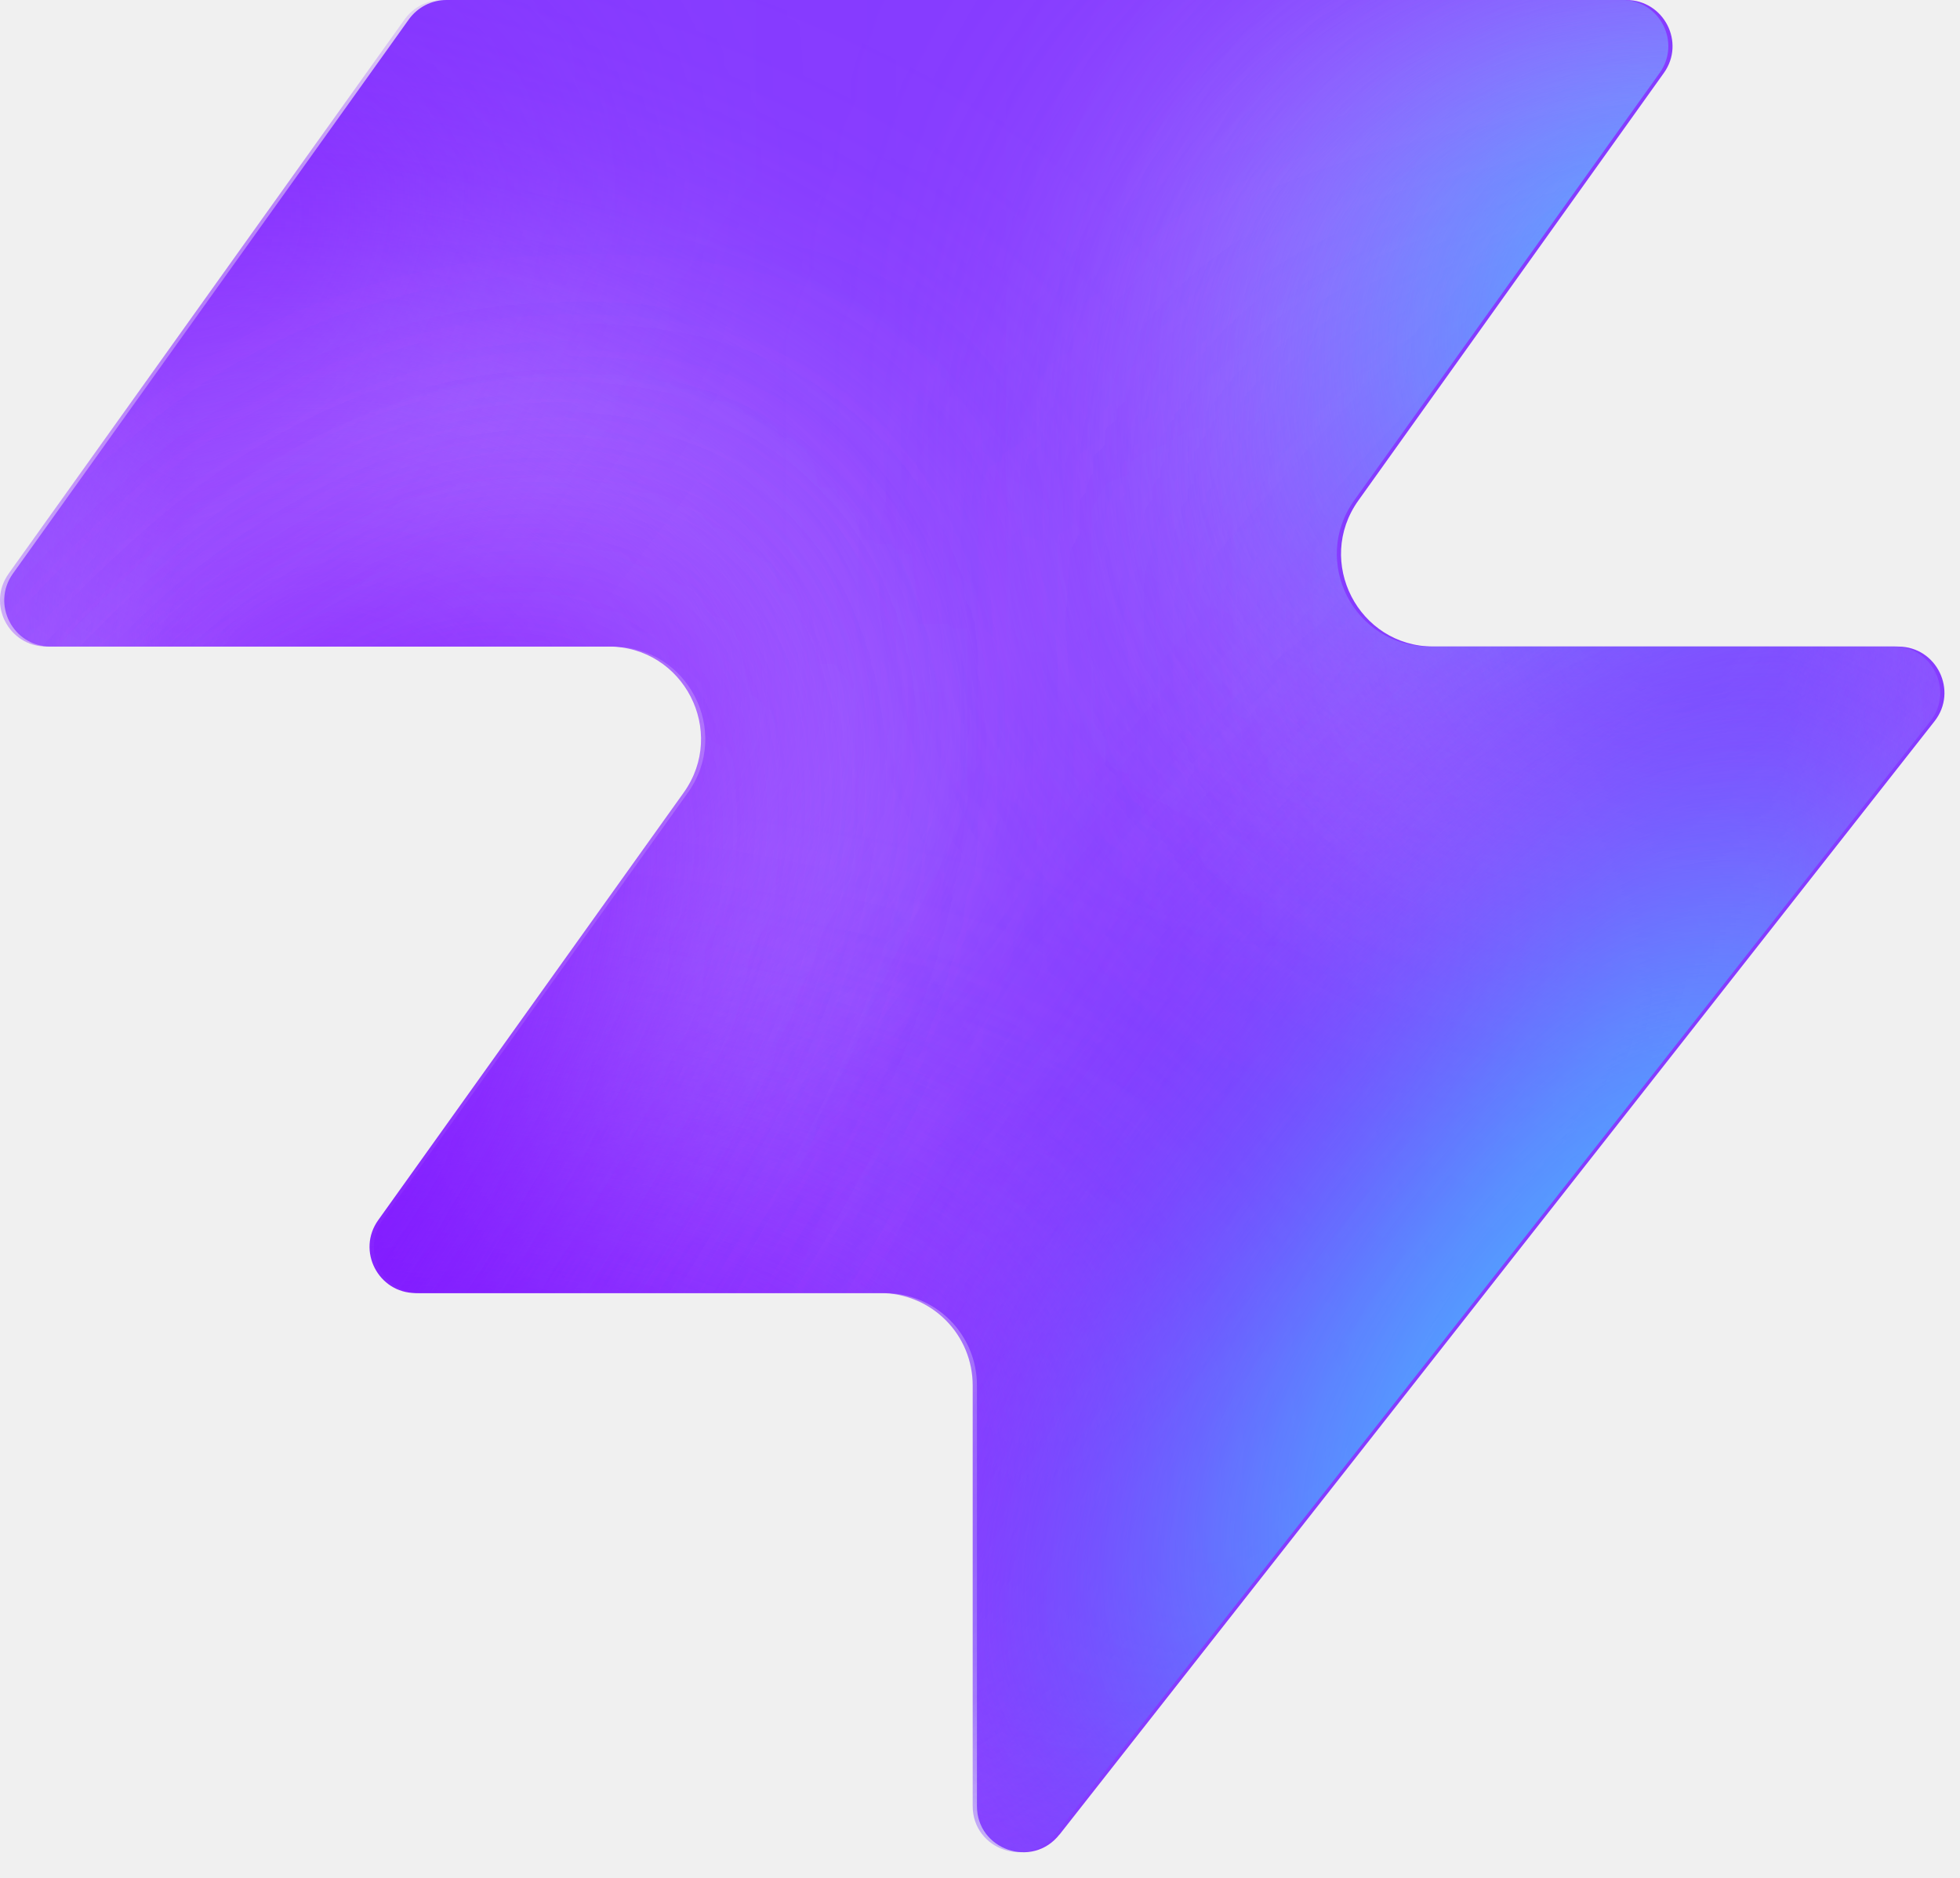
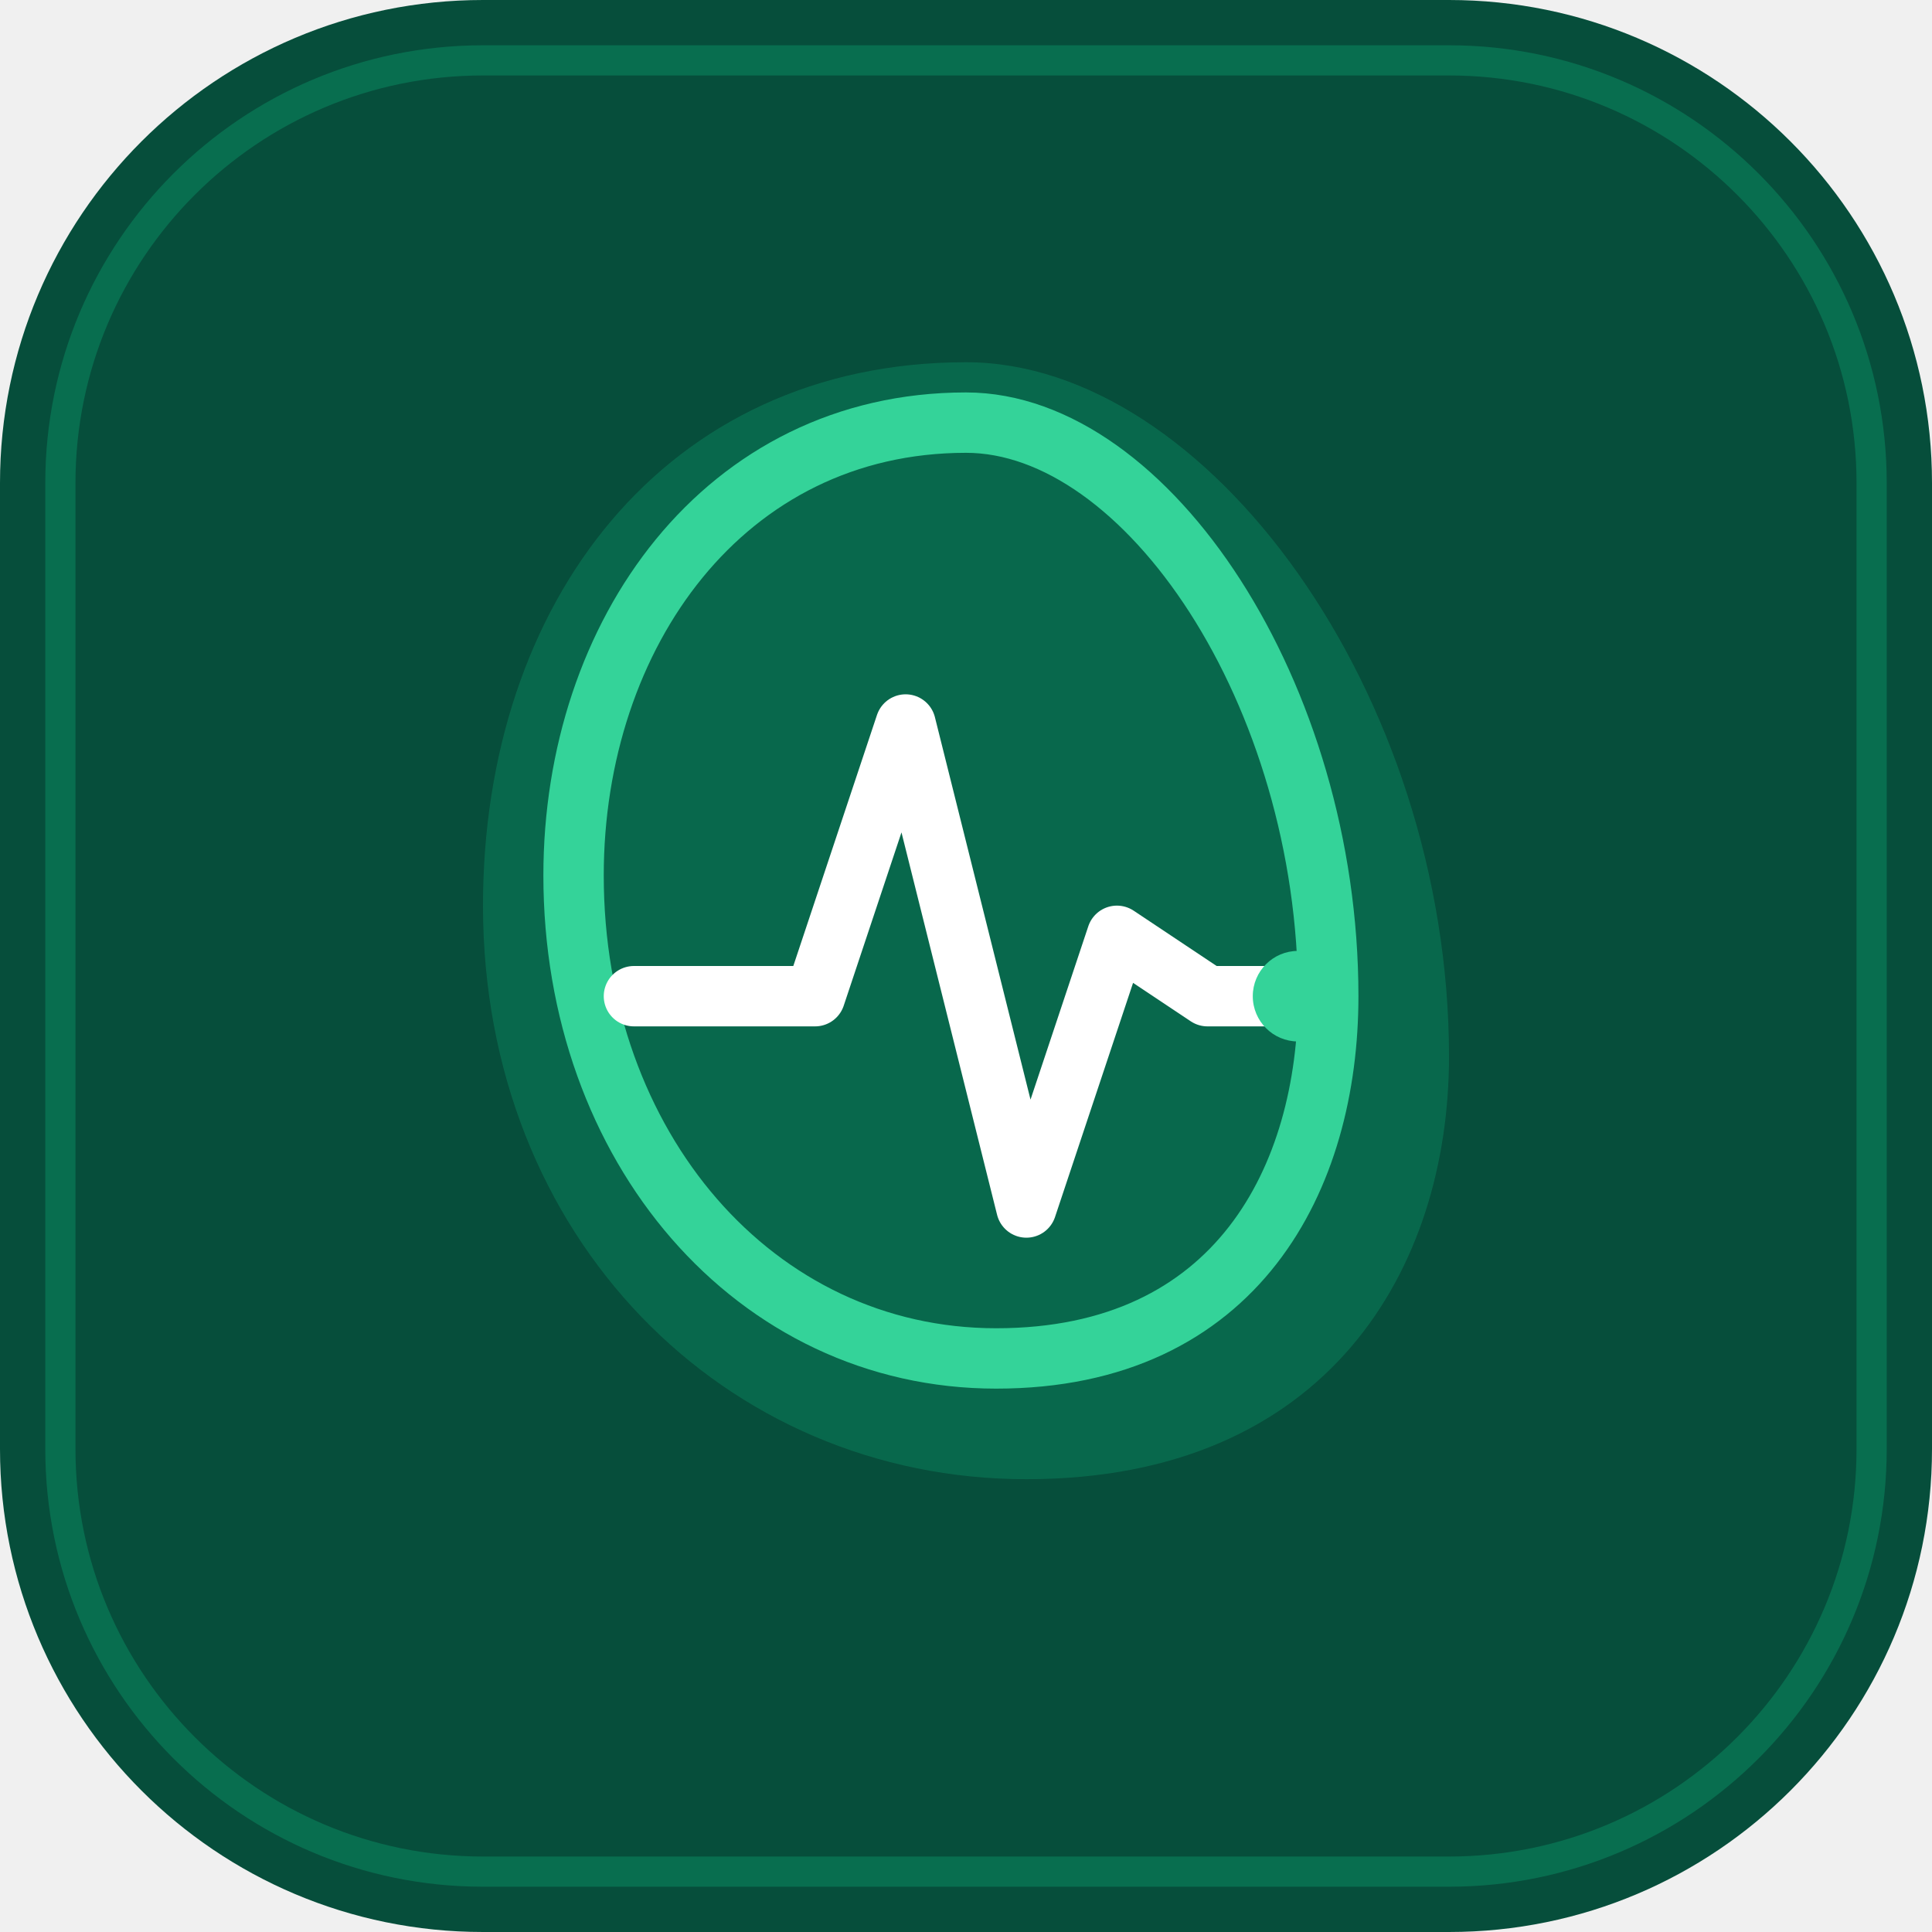
- <svg xmlns="http://www.w3.org/2000/svg" width="48" height="46" fill="none" viewBox="0 0 48 46">
-   <path fill="#863bff" d="M25.946 44.938c-.664.845-2.021.375-2.021-.698V33.937a2.26 2.26 0 0 0-2.262-2.262H10.287c-.92 0-1.456-1.04-.92-1.788l7.48-10.471c1.07-1.497 0-3.578-1.842-3.578H1.237c-.92 0-1.456-1.04-.92-1.788L10.013.474c.214-.297.556-.474.92-.474h28.894c.92 0 1.456 1.04.92 1.788l-7.48 10.471c-1.07 1.498 0 3.579 1.842 3.579h11.377c.943 0 1.473 1.088.89 1.83L25.947 44.94z" style="fill:#863bff;fill:color(display-p3 .525 .23 1);fill-opacity:1" />
-   <mask id="a" width="48" height="46" x="0" y="0" maskUnits="userSpaceOnUse" style="mask-type:alpha">
-     <path fill="#000" d="M25.842 44.938c-.664.844-2.021.375-2.021-.698V33.937a2.26 2.26 0 0 0-2.262-2.262H10.183c-.92 0-1.456-1.04-.92-1.788l7.48-10.471c1.07-1.498 0-3.579-1.842-3.579H1.133c-.92 0-1.456-1.04-.92-1.787L9.91.473c.214-.297.556-.474.92-.474h28.894c.92 0 1.456 1.04.92 1.788l-7.48 10.471c-1.07 1.498 0 3.578 1.842 3.578h11.377c.943 0 1.473 1.088.89 1.832L25.843 44.94z" style="fill:#000;fill-opacity:1" />
-   </mask>
-   <g mask="url(#a)">
-     <g filter="url(#b)">
-       <ellipse cx="5.508" cy="14.704" fill="#ede6ff" rx="5.508" ry="14.704" style="fill:#ede6ff;fill:color(display-p3 .927 .903 1);fill-opacity:1" transform="matrix(.00324 1 1 -.00324 -4.47 31.516)" />
-     </g>
-     <g filter="url(#c)">
-       <ellipse cx="10.399" cy="29.851" fill="#ede6ff" rx="10.399" ry="29.851" style="fill:#ede6ff;fill:color(display-p3 .927 .903 1);fill-opacity:1" transform="matrix(.00324 1 1 -.00324 -39.328 7.883)" />
-     </g>
-     <g filter="url(#d)">
-       <ellipse cx="5.508" cy="30.487" fill="#7e14ff" rx="5.508" ry="30.487" style="fill:#7e14ff;fill:color(display-p3 .492 .077 1);fill-opacity:1" transform="rotate(89.814 -25.913 -14.639)scale(1 -1)" />
-     </g>
-     <g filter="url(#e)">
-       <ellipse cx="5.508" cy="30.599" fill="#7e14ff" rx="5.508" ry="30.599" style="fill:#7e14ff;fill:color(display-p3 .492 .077 1);fill-opacity:1" transform="rotate(89.814 -32.644 -3.334)scale(1 -1)" />
-     </g>
-     <g filter="url(#f)">
-       <ellipse cx="5.508" cy="30.599" fill="#7e14ff" rx="5.508" ry="30.599" style="fill:#7e14ff;fill:color(display-p3 .492 .077 1);fill-opacity:1" transform="matrix(.00324 1 1 -.00324 -34.34 30.47)" />
-     </g>
-     <g filter="url(#g)">
-       <ellipse cx="14.072" cy="22.078" fill="#ede6ff" rx="14.072" ry="22.078" style="fill:#ede6ff;fill:color(display-p3 .927 .903 1);fill-opacity:1" transform="rotate(93.35 24.506 48.493)scale(-1 1)" />
-     </g>
-     <g filter="url(#h)">
-       <ellipse cx="3.47" cy="21.501" fill="#7e14ff" rx="3.47" ry="21.501" style="fill:#7e14ff;fill:color(display-p3 .492 .077 1);fill-opacity:1" transform="rotate(89.009 28.708 47.59)scale(-1 1)" />
-     </g>
-     <g filter="url(#i)">
-       <ellipse cx="3.47" cy="21.501" fill="#7e14ff" rx="3.47" ry="21.501" style="fill:#7e14ff;fill:color(display-p3 .492 .077 1);fill-opacity:1" transform="rotate(89.009 28.708 47.59)scale(-1 1)" />
-     </g>
-     <g filter="url(#j)">
-       <ellipse cx=".387" cy="8.972" fill="#7e14ff" rx="4.407" ry="29.108" style="fill:#7e14ff;fill:color(display-p3 .492 .077 1);fill-opacity:1" transform="rotate(39.51 .387 8.972)" />
-     </g>
-     <g filter="url(#k)">
-       <ellipse cx="47.523" cy="-6.092" fill="#7e14ff" rx="4.407" ry="29.108" style="fill:#7e14ff;fill:color(display-p3 .492 .077 1);fill-opacity:1" transform="rotate(37.892 47.523 -6.092)" />
-     </g>
-     <g filter="url(#l)">
-       <ellipse cx="41.412" cy="6.333" fill="#47bfff" rx="5.971" ry="9.665" style="fill:#47bfff;fill:color(display-p3 .28 .748 1);fill-opacity:1" transform="rotate(37.892 41.412 6.333)" />
-     </g>
-     <g filter="url(#m)">
-       <ellipse cx="-1.879" cy="38.332" fill="#7e14ff" rx="4.407" ry="29.108" style="fill:#7e14ff;fill:color(display-p3 .492 .077 1);fill-opacity:1" transform="rotate(37.892 -1.88 38.332)" />
-     </g>
-     <g filter="url(#n)">
-       <ellipse cx="-1.879" cy="38.332" fill="#7e14ff" rx="4.407" ry="29.108" style="fill:#7e14ff;fill:color(display-p3 .492 .077 1);fill-opacity:1" transform="rotate(37.892 -1.88 38.332)" />
-     </g>
-     <g filter="url(#o)">
-       <ellipse cx="35.651" cy="29.907" fill="#7e14ff" rx="4.407" ry="29.108" style="fill:#7e14ff;fill:color(display-p3 .492 .077 1);fill-opacity:1" transform="rotate(37.892 35.651 29.907)" />
-     </g>
-     <g filter="url(#p)">
-       <ellipse cx="38.418" cy="32.4" fill="#47bfff" rx="5.971" ry="15.297" style="fill:#47bfff;fill:color(display-p3 .28 .748 1);fill-opacity:1" transform="rotate(37.892 38.418 32.4)" />
-     </g>
-   </g>
-   <defs>
-     <filter id="b" width="60.045" height="41.654" x="-19.77" y="16.149" color-interpolation-filters="sRGB" filterUnits="userSpaceOnUse">
-       <feFlood flood-opacity="0" result="BackgroundImageFix" />
-       <feBlend in="SourceGraphic" in2="BackgroundImageFix" result="shape" />
-       <feGaussianBlur result="effect1_foregroundBlur_2002_17158" stdDeviation="7.659" />
-     </filter>
-     <filter id="c" width="90.34" height="51.437" x="-54.613" y="-7.533" color-interpolation-filters="sRGB" filterUnits="userSpaceOnUse">
-       <feFlood flood-opacity="0" result="BackgroundImageFix" />
-       <feBlend in="SourceGraphic" in2="BackgroundImageFix" result="shape" />
-       <feGaussianBlur result="effect1_foregroundBlur_2002_17158" stdDeviation="7.659" />
-     </filter>
-     <filter id="d" width="79.355" height="29.4" x="-49.64" y="2.03" color-interpolation-filters="sRGB" filterUnits="userSpaceOnUse">
-       <feFlood flood-opacity="0" result="BackgroundImageFix" />
-       <feBlend in="SourceGraphic" in2="BackgroundImageFix" result="shape" />
-       <feGaussianBlur result="effect1_foregroundBlur_2002_17158" stdDeviation="4.596" />
-     </filter>
-     <filter id="e" width="79.579" height="29.4" x="-45.045" y="20.029" color-interpolation-filters="sRGB" filterUnits="userSpaceOnUse">
-       <feFlood flood-opacity="0" result="BackgroundImageFix" />
-       <feBlend in="SourceGraphic" in2="BackgroundImageFix" result="shape" />
-       <feGaussianBlur result="effect1_foregroundBlur_2002_17158" stdDeviation="4.596" />
-     </filter>
-     <filter id="f" width="79.579" height="29.4" x="-43.513" y="21.178" color-interpolation-filters="sRGB" filterUnits="userSpaceOnUse">
-       <feFlood flood-opacity="0" result="BackgroundImageFix" />
-       <feBlend in="SourceGraphic" in2="BackgroundImageFix" result="shape" />
-       <feGaussianBlur result="effect1_foregroundBlur_2002_17158" stdDeviation="4.596" />
-     </filter>
-     <filter id="g" width="74.749" height="58.852" x="15.756" y="-17.901" color-interpolation-filters="sRGB" filterUnits="userSpaceOnUse">
-       <feFlood flood-opacity="0" result="BackgroundImageFix" />
-       <feBlend in="SourceGraphic" in2="BackgroundImageFix" result="shape" />
-       <feGaussianBlur result="effect1_foregroundBlur_2002_17158" stdDeviation="7.659" />
-     </filter>
-     <filter id="h" width="61.377" height="25.362" x="23.548" y="2.284" color-interpolation-filters="sRGB" filterUnits="userSpaceOnUse">
-       <feFlood flood-opacity="0" result="BackgroundImageFix" />
-       <feBlend in="SourceGraphic" in2="BackgroundImageFix" result="shape" />
-       <feGaussianBlur result="effect1_foregroundBlur_2002_17158" stdDeviation="4.596" />
-     </filter>
-     <filter id="i" width="61.377" height="25.362" x="23.548" y="2.284" color-interpolation-filters="sRGB" filterUnits="userSpaceOnUse">
-       <feFlood flood-opacity="0" result="BackgroundImageFix" />
-       <feBlend in="SourceGraphic" in2="BackgroundImageFix" result="shape" />
-       <feGaussianBlur result="effect1_foregroundBlur_2002_17158" stdDeviation="4.596" />
-     </filter>
-     <filter id="j" width="56.045" height="63.649" x="-27.636" y="-22.853" color-interpolation-filters="sRGB" filterUnits="userSpaceOnUse">
-       <feFlood flood-opacity="0" result="BackgroundImageFix" />
-       <feBlend in="SourceGraphic" in2="BackgroundImageFix" result="shape" />
-       <feGaussianBlur result="effect1_foregroundBlur_2002_17158" stdDeviation="4.596" />
-     </filter>
-     <filter id="k" width="54.814" height="64.646" x="20.116" y="-38.415" color-interpolation-filters="sRGB" filterUnits="userSpaceOnUse">
-       <feFlood flood-opacity="0" result="BackgroundImageFix" />
-       <feBlend in="SourceGraphic" in2="BackgroundImageFix" result="shape" />
-       <feGaussianBlur result="effect1_foregroundBlur_2002_17158" stdDeviation="4.596" />
-     </filter>
-     <filter id="l" width="33.541" height="35.313" x="24.641" y="-11.323" color-interpolation-filters="sRGB" filterUnits="userSpaceOnUse">
-       <feFlood flood-opacity="0" result="BackgroundImageFix" />
-       <feBlend in="SourceGraphic" in2="BackgroundImageFix" result="shape" />
-       <feGaussianBlur result="effect1_foregroundBlur_2002_17158" stdDeviation="4.596" />
-     </filter>
-     <filter id="m" width="54.814" height="64.646" x="-29.286" y="6.009" color-interpolation-filters="sRGB" filterUnits="userSpaceOnUse">
-       <feFlood flood-opacity="0" result="BackgroundImageFix" />
-       <feBlend in="SourceGraphic" in2="BackgroundImageFix" result="shape" />
-       <feGaussianBlur result="effect1_foregroundBlur_2002_17158" stdDeviation="4.596" />
-     </filter>
-     <filter id="n" width="54.814" height="64.646" x="-29.286" y="6.009" color-interpolation-filters="sRGB" filterUnits="userSpaceOnUse">
-       <feFlood flood-opacity="0" result="BackgroundImageFix" />
-       <feBlend in="SourceGraphic" in2="BackgroundImageFix" result="shape" />
-       <feGaussianBlur result="effect1_foregroundBlur_2002_17158" stdDeviation="4.596" />
-     </filter>
-     <filter id="o" width="54.814" height="64.646" x="8.244" y="-2.416" color-interpolation-filters="sRGB" filterUnits="userSpaceOnUse">
-       <feFlood flood-opacity="0" result="BackgroundImageFix" />
-       <feBlend in="SourceGraphic" in2="BackgroundImageFix" result="shape" />
-       <feGaussianBlur result="effect1_foregroundBlur_2002_17158" stdDeviation="4.596" />
-     </filter>
-     <filter id="p" width="39.409" height="43.623" x="18.713" y="10.588" color-interpolation-filters="sRGB" filterUnits="userSpaceOnUse">
-       <feFlood flood-opacity="0" result="BackgroundImageFix" />
-       <feBlend in="SourceGraphic" in2="BackgroundImageFix" result="shape" />
-       <feGaussianBlur result="effect1_foregroundBlur_2002_17158" stdDeviation="4.596" />
-     </filter>
-   </defs>
+ <svg xmlns="http://www.w3.org/2000/svg" viewBox="0 0 128 128" fill="none">
+   <rect width="128" height="128" rx="32" fill="#064e3b" />
+   <rect x="4" y="4" width="120" height="120" rx="28" stroke="#10b981" stroke-width="2" stroke-opacity="0.3" />
+   <path d="M64 24C44 24 32 40 32 60C32 82 48 98 68 98C88 98 96 84 96 70C96 46 80 24 64 24Z" fill="#10b981" fill-opacity="0.25" />
+   <path d="M64 28C48 28 38 42 38 58C38 76 50 90 66 90C82 90 88 78 88 66C88 46 76 28 64 28Z" stroke="#34d399" stroke-width="4" stroke-linecap="round" />
+   <path d="M42 66L54 66L60 48L68 80L74 62L80 66L86 66" stroke="#ffffff" stroke-width="4" stroke-linecap="round" stroke-linejoin="round" />
+   <circle cx="86" cy="66" r="3" fill="#34d399" />
</svg>
